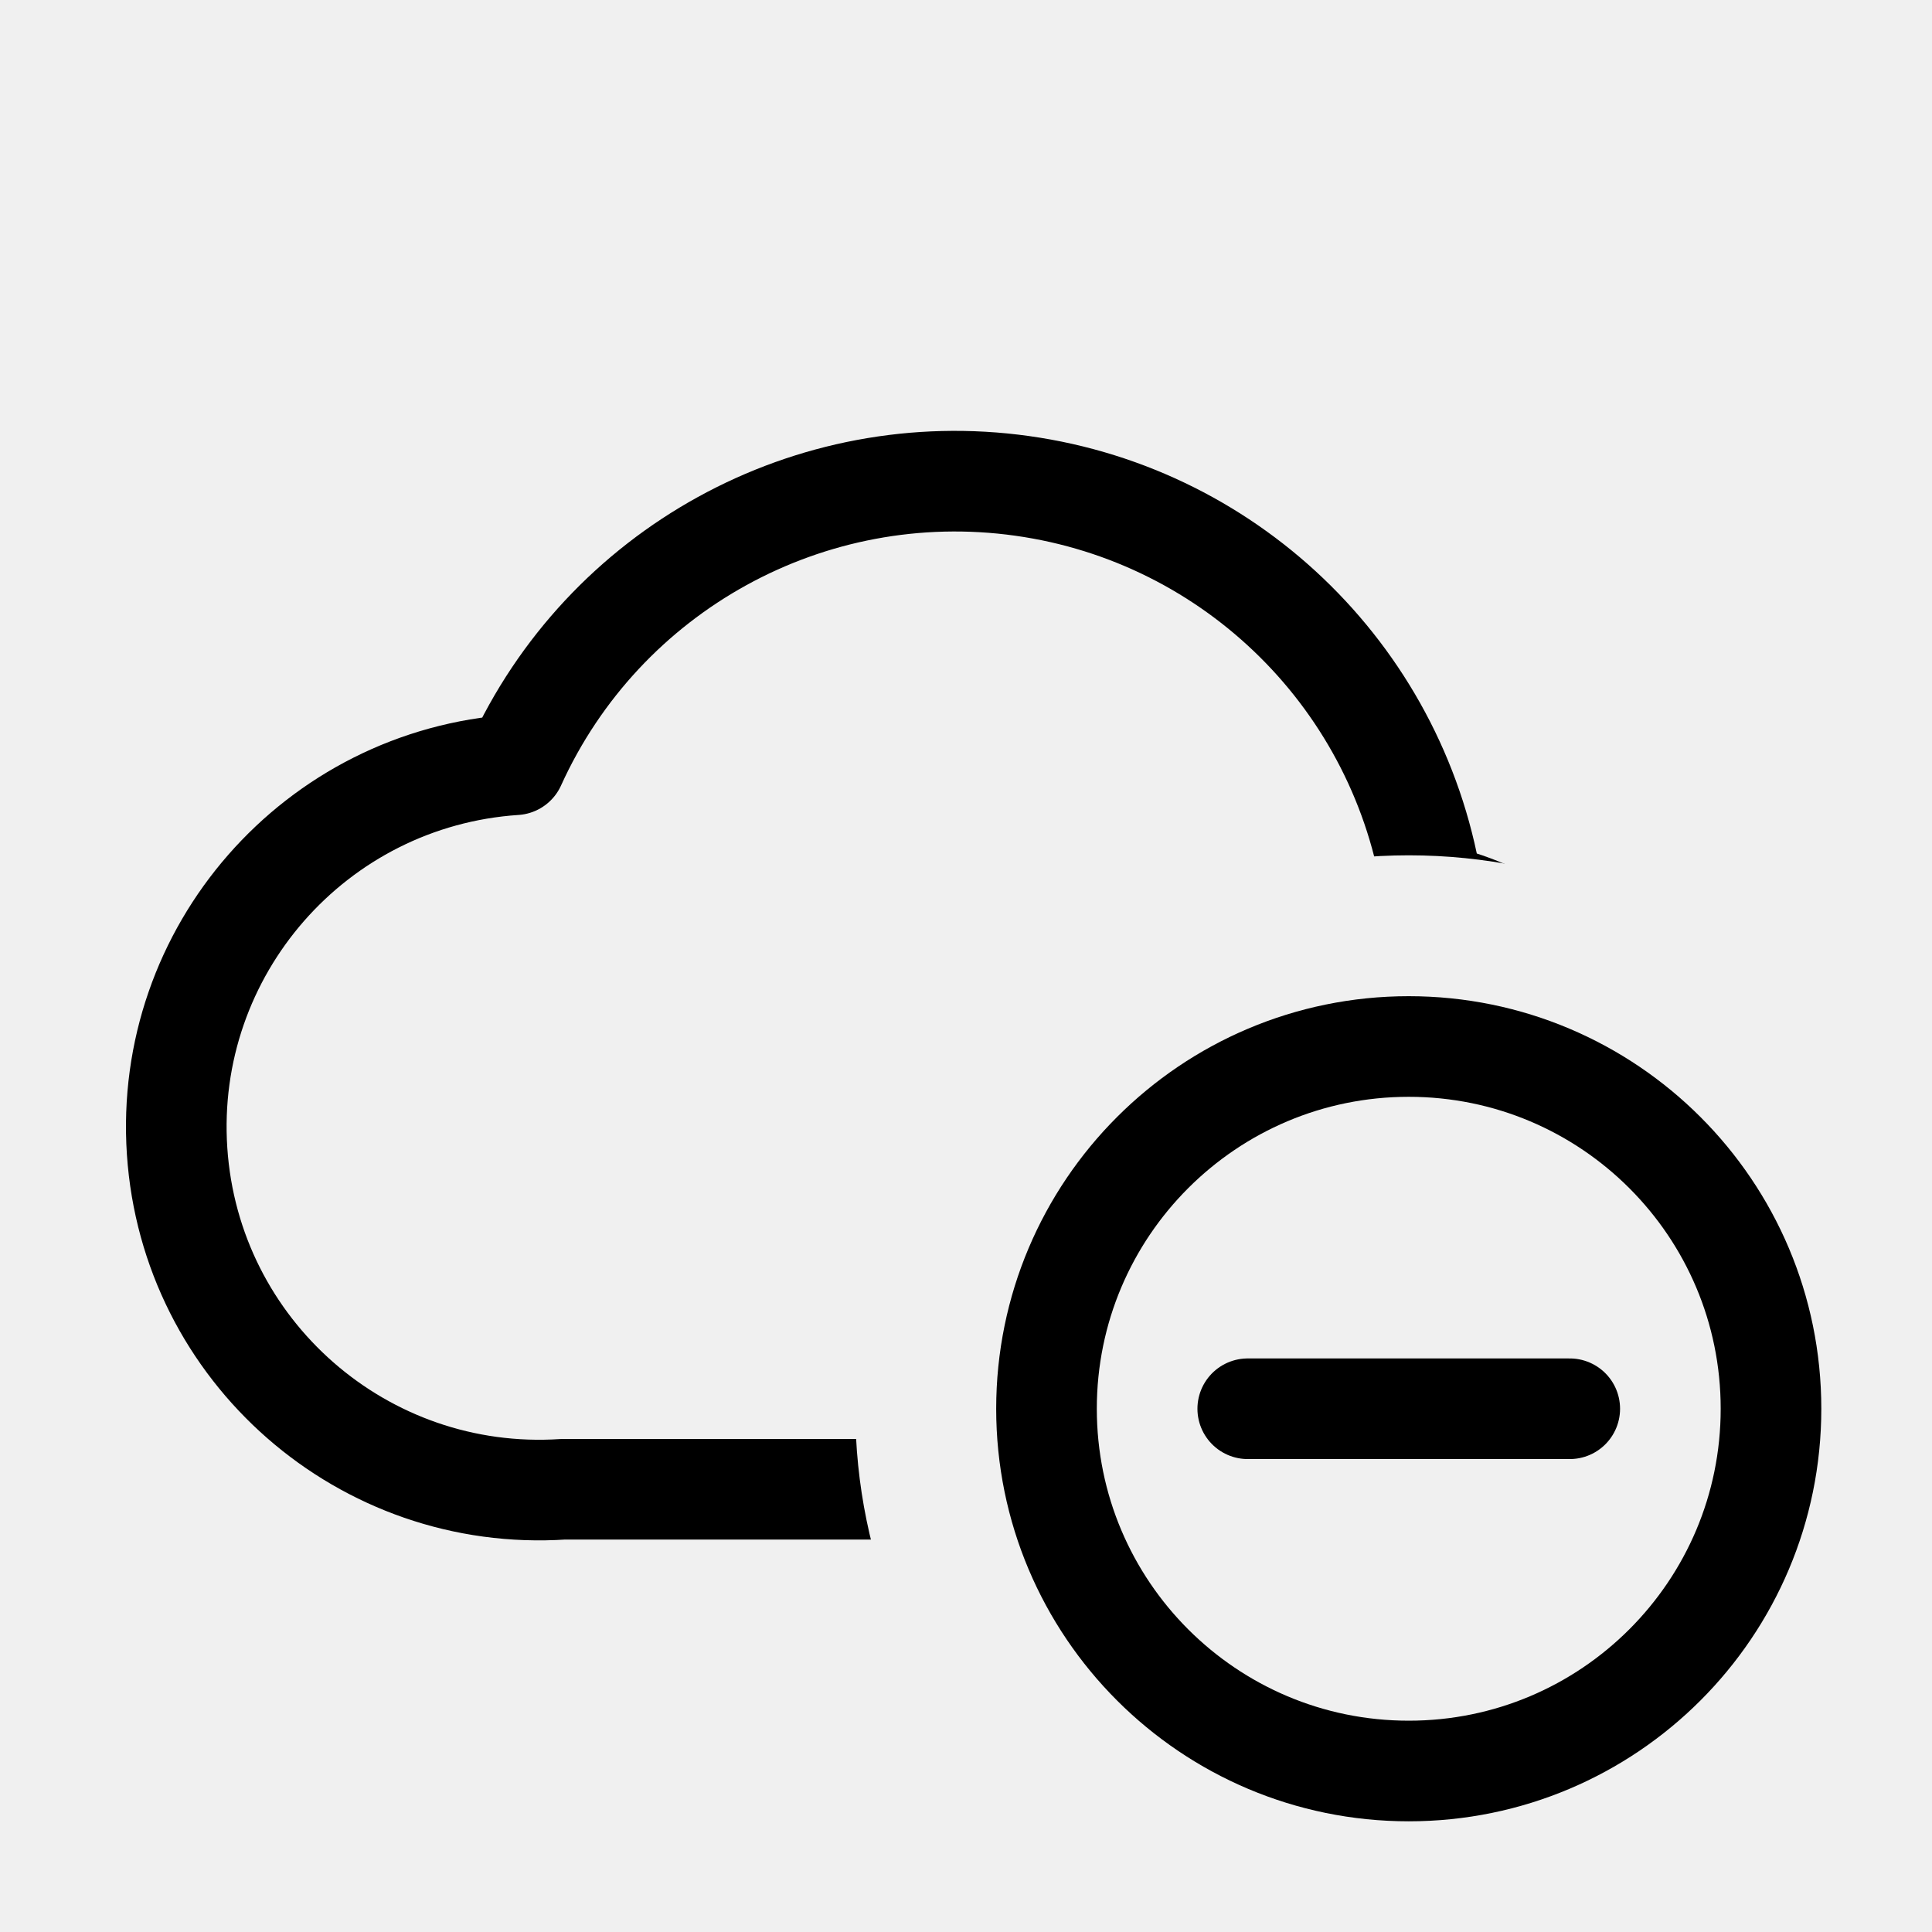
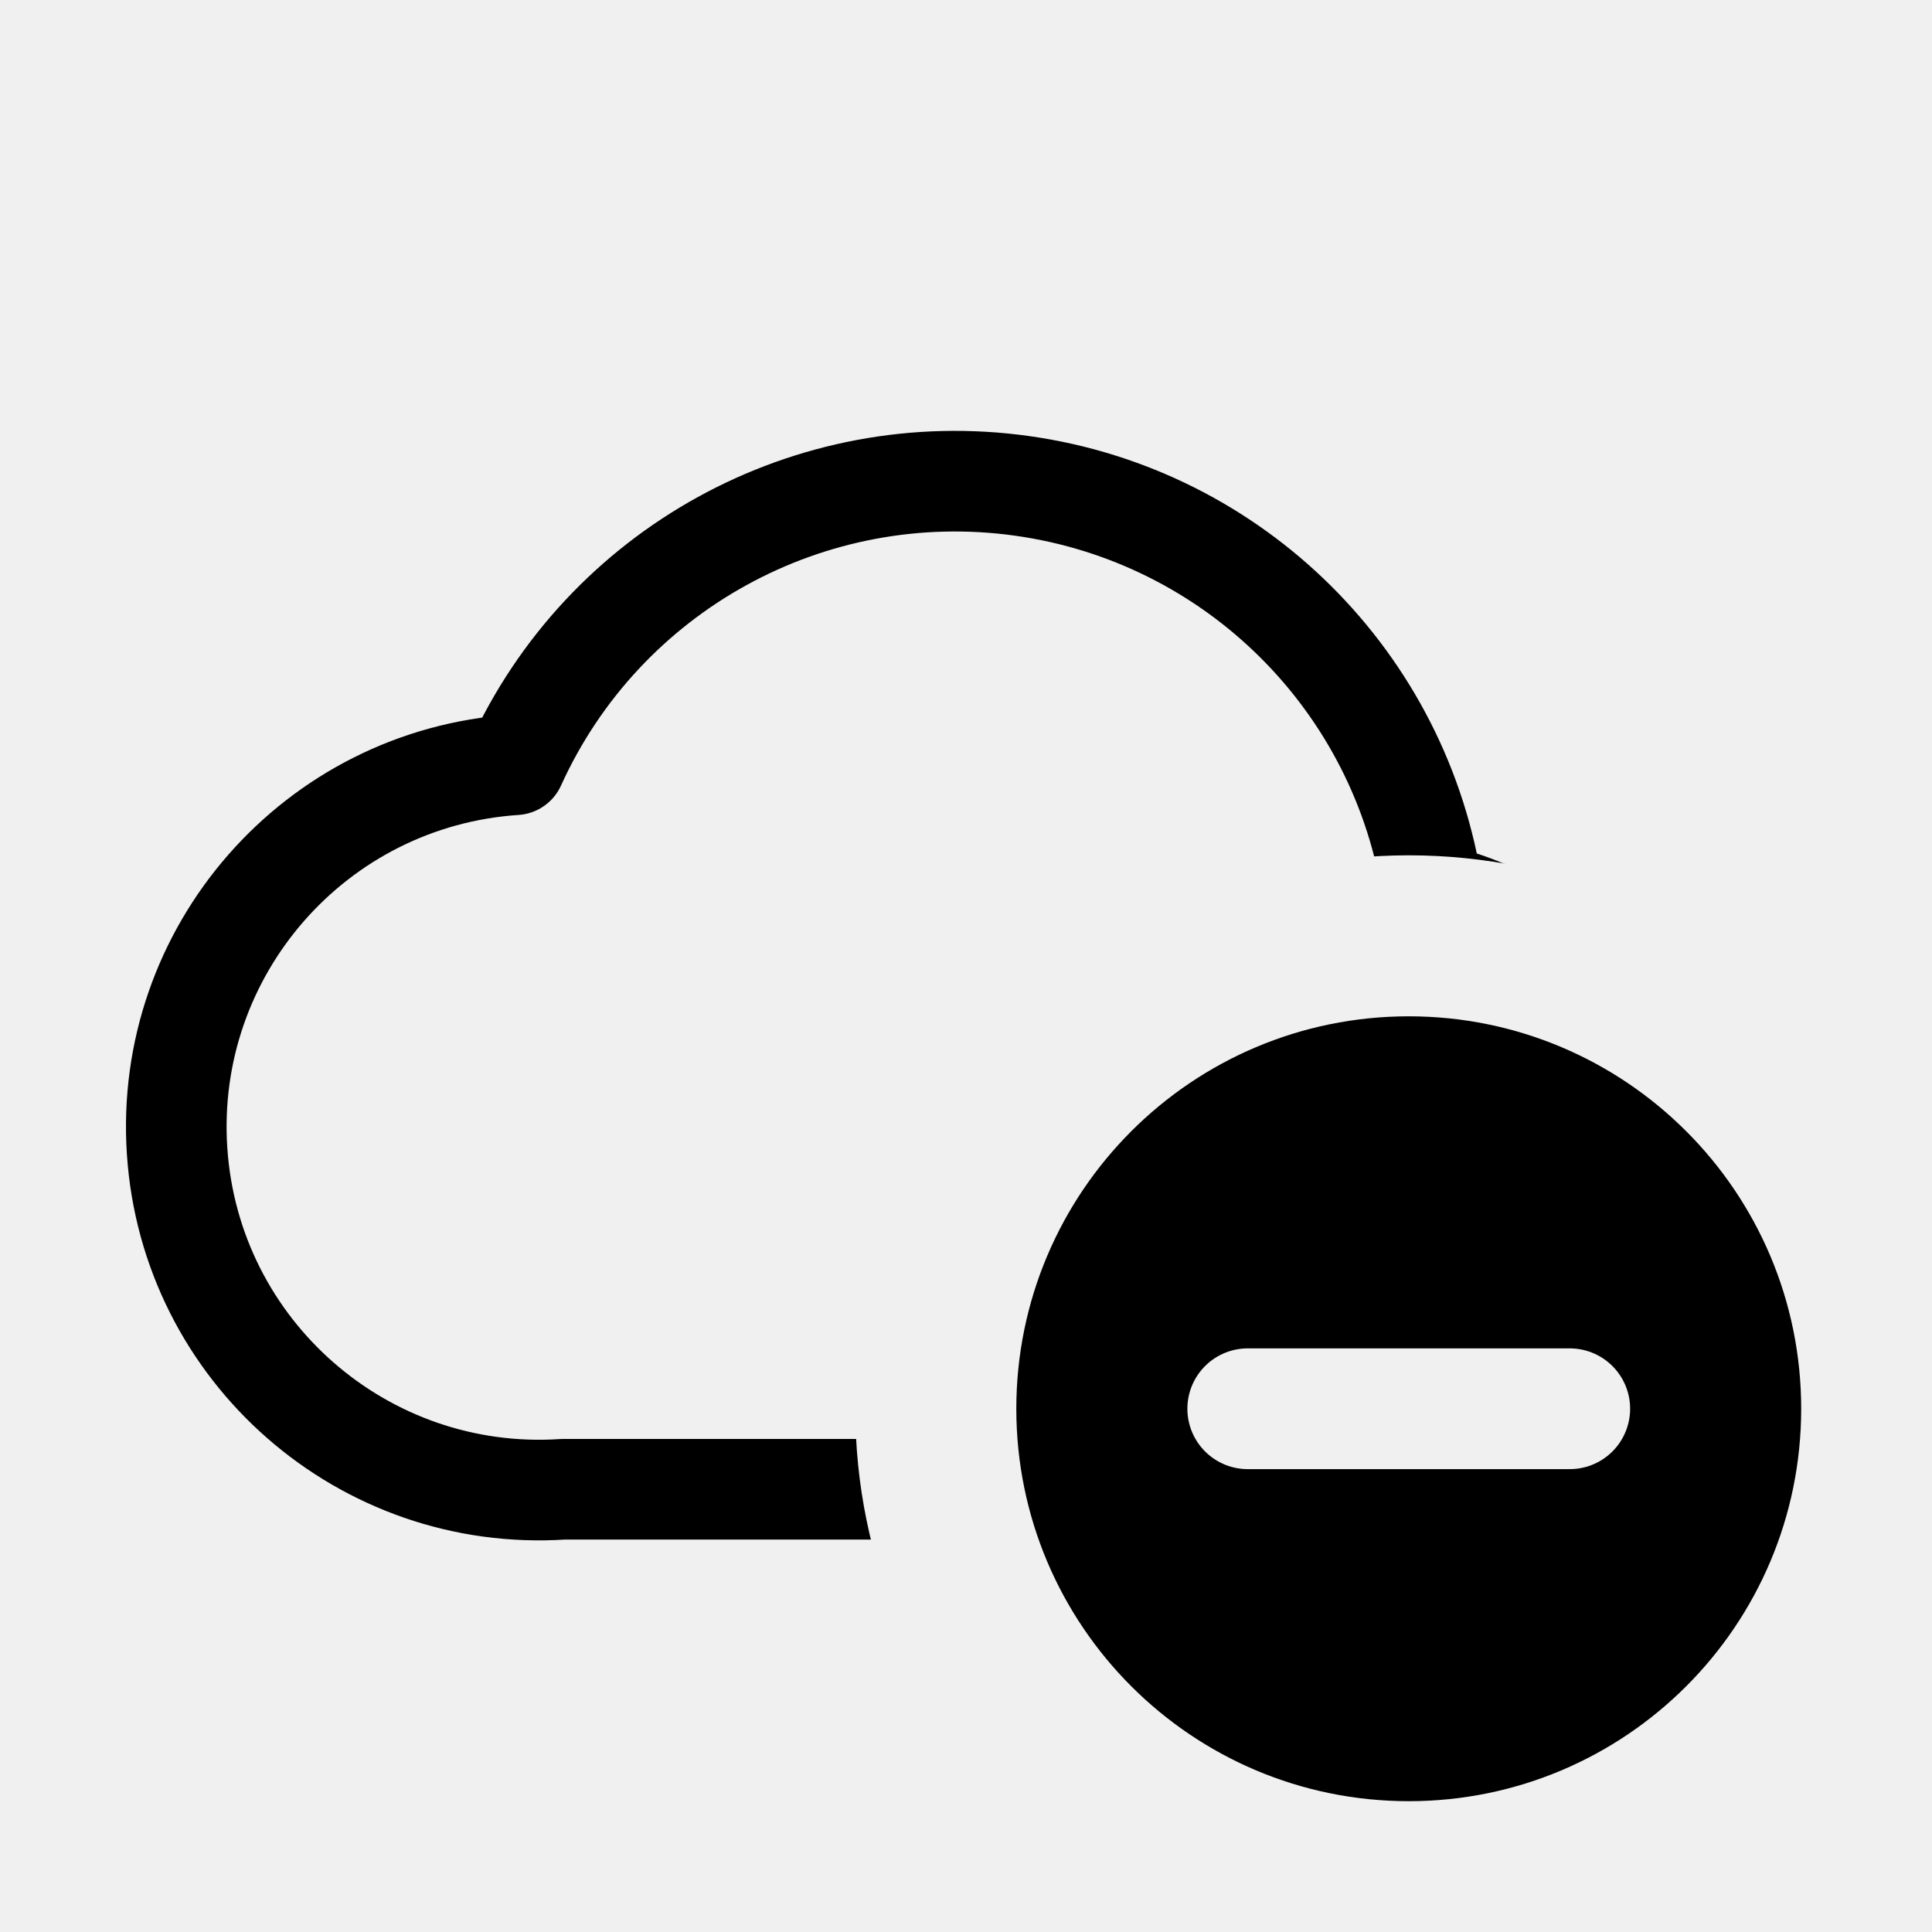
<svg xmlns="http://www.w3.org/2000/svg" viewBox="0 0 24 24" fill="none" stroke="currentColor" stroke-width="1.25" stroke-linecap="round" stroke-linejoin="round">
  <mask id="ff-cloud-minus">
    <path d="M0 0h24v24H0z" fill="#fff" />
    <path d="M11.25 17.5a6.25 6.25 0 1 0 12.5 0a6.25 6.25 0 1 0 -12.5 0z" fill="#000" />
  </mask>
  <g mask="url(#ff-cloud-minus)">
    <path d="M7 18.5a4.5 4.5 0 0 1-.6-9 6 6 0 0 1 11.4 1.6A3.75 3.75 0 0 1 17.25 18.5z" />
  </g>
-   <circle cx="17.5" cy="17.5" r="4.5" />
-   <path d="M15.5 17.5h4" />
+   <mask id="ff-cloud-minus-b">
+     <path d="M0 0h24v24H0z" fill="#fff" />
+     <path d="M15.5 17.5h4" fill="none" stroke="#000" stroke-width="1.5" stroke-linecap="round" stroke-linejoin="round" />
+   </mask>
+   <g mask="url(#ff-cloud-minus-b)">
+     <circle cx="17.5" cy="17.5" r="4.25" fill="currentColor" />
+   </g>
</svg>
